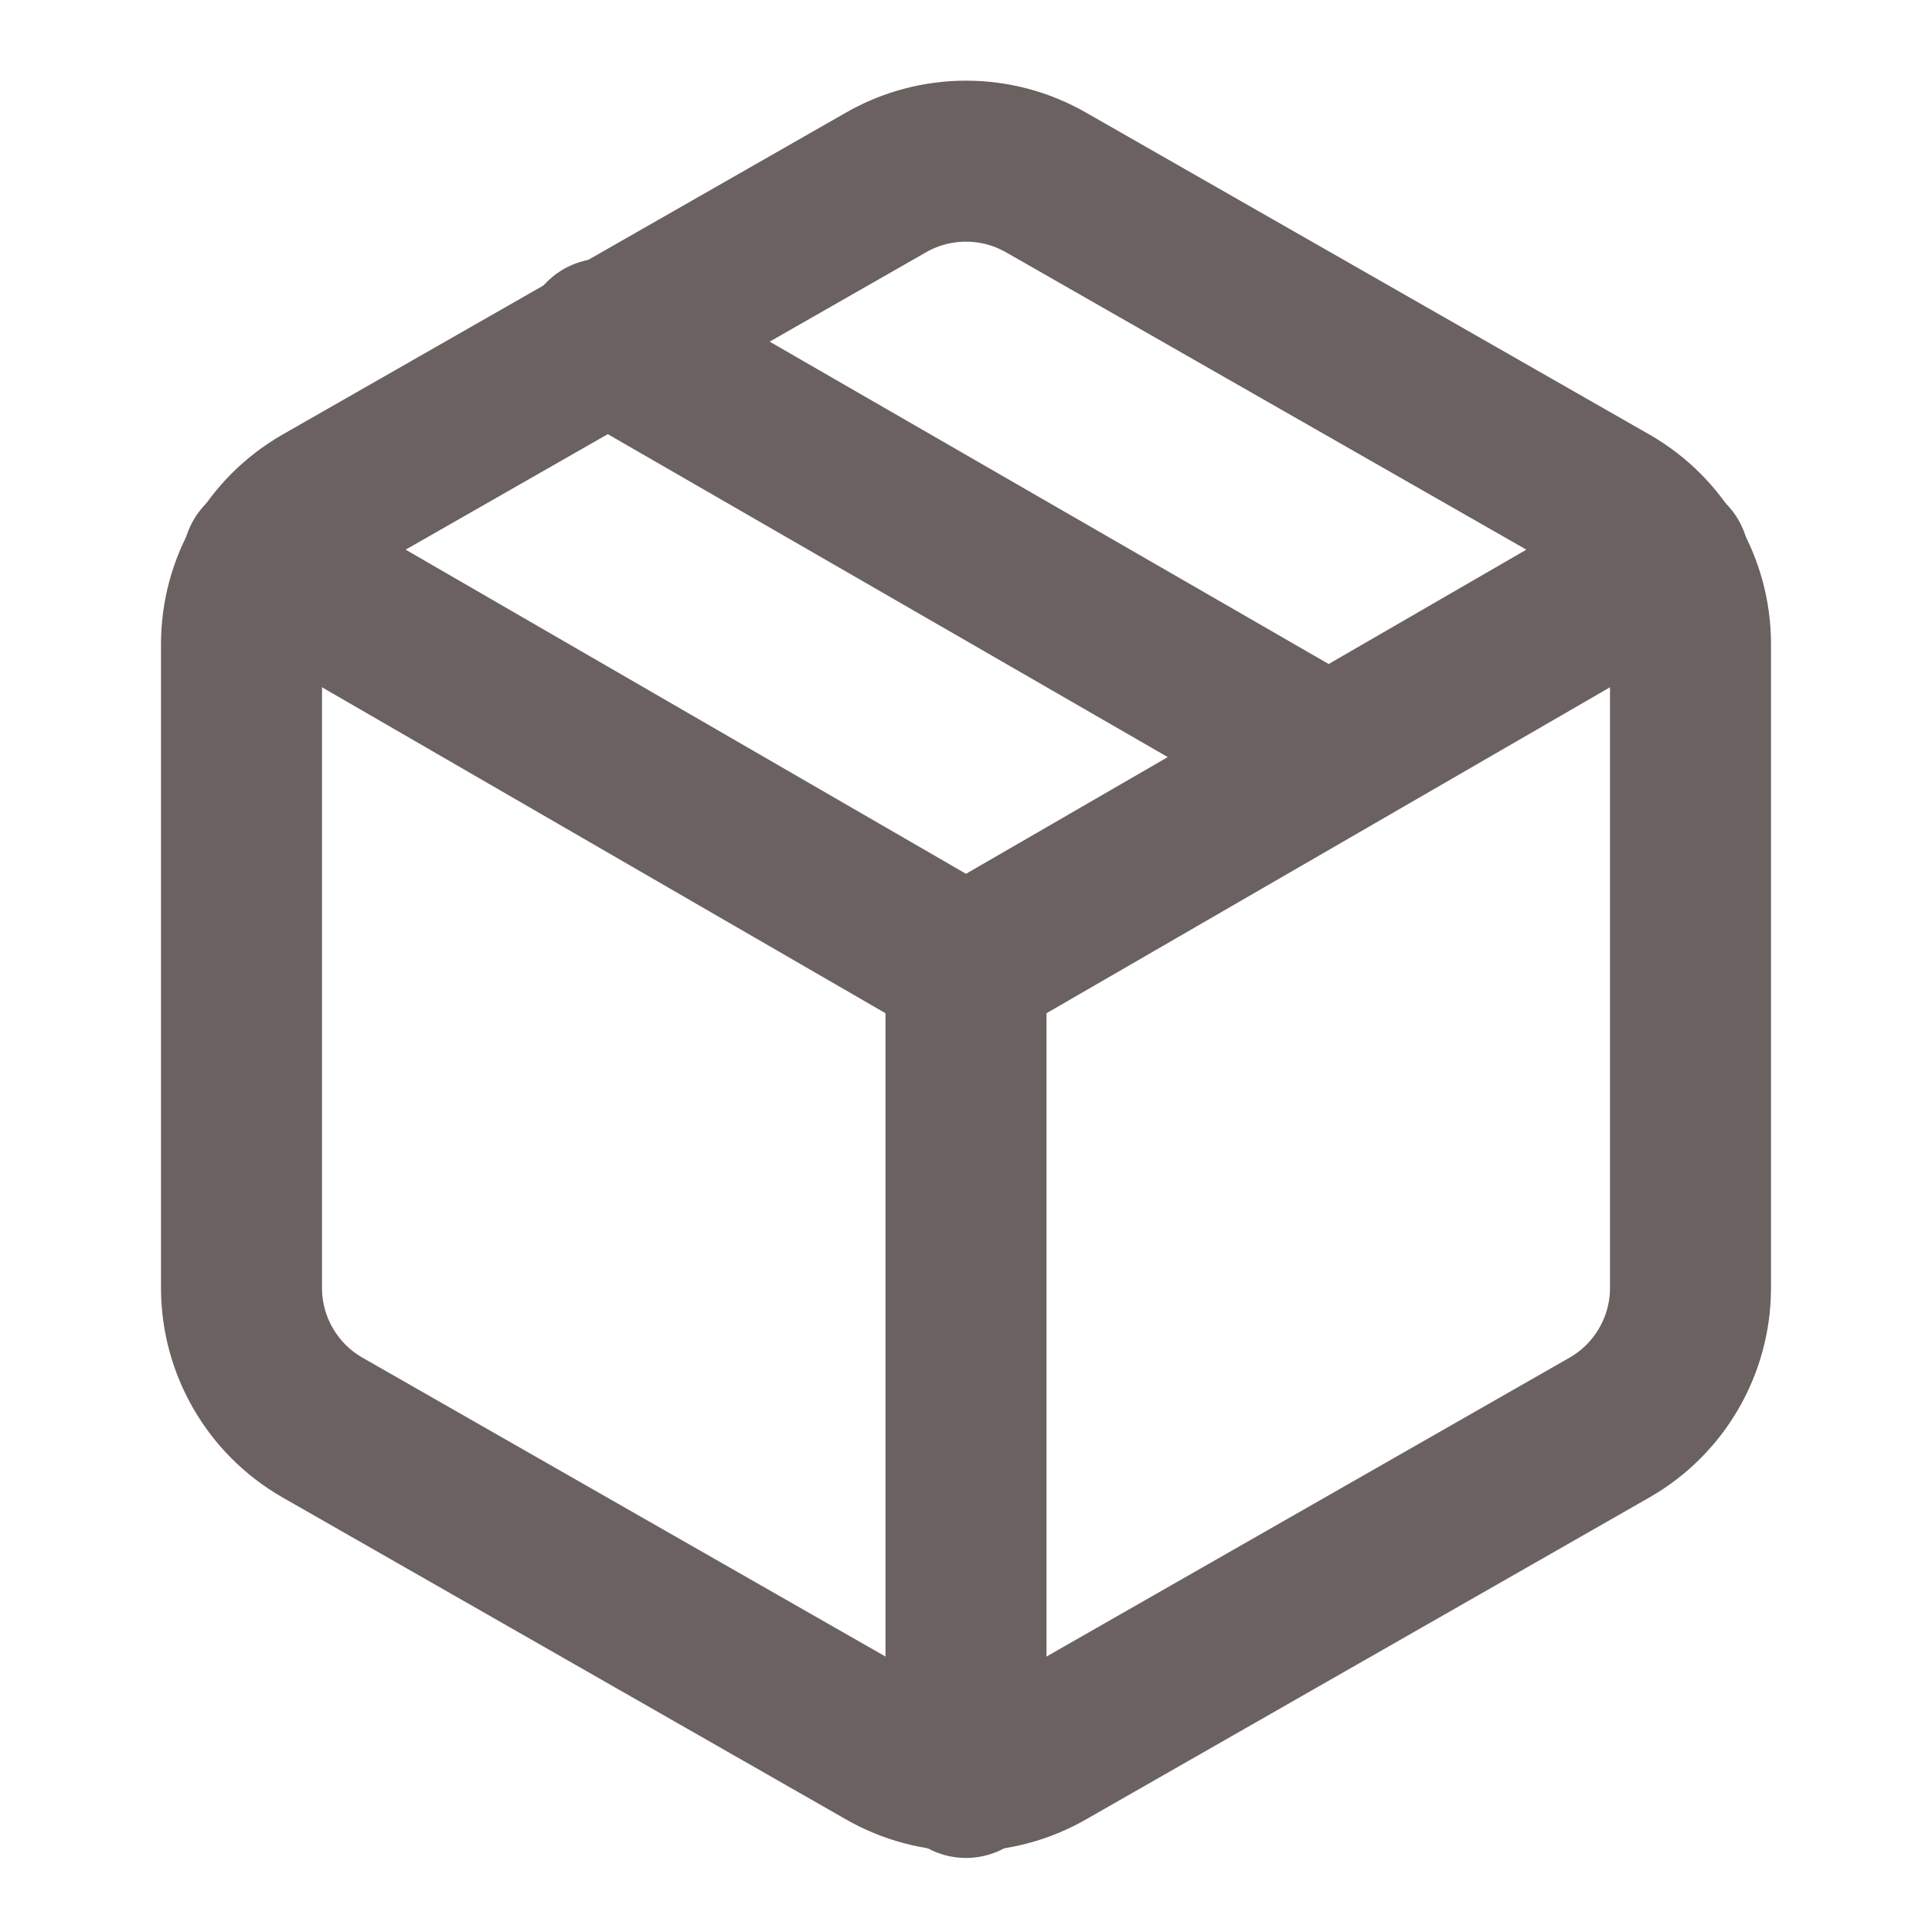
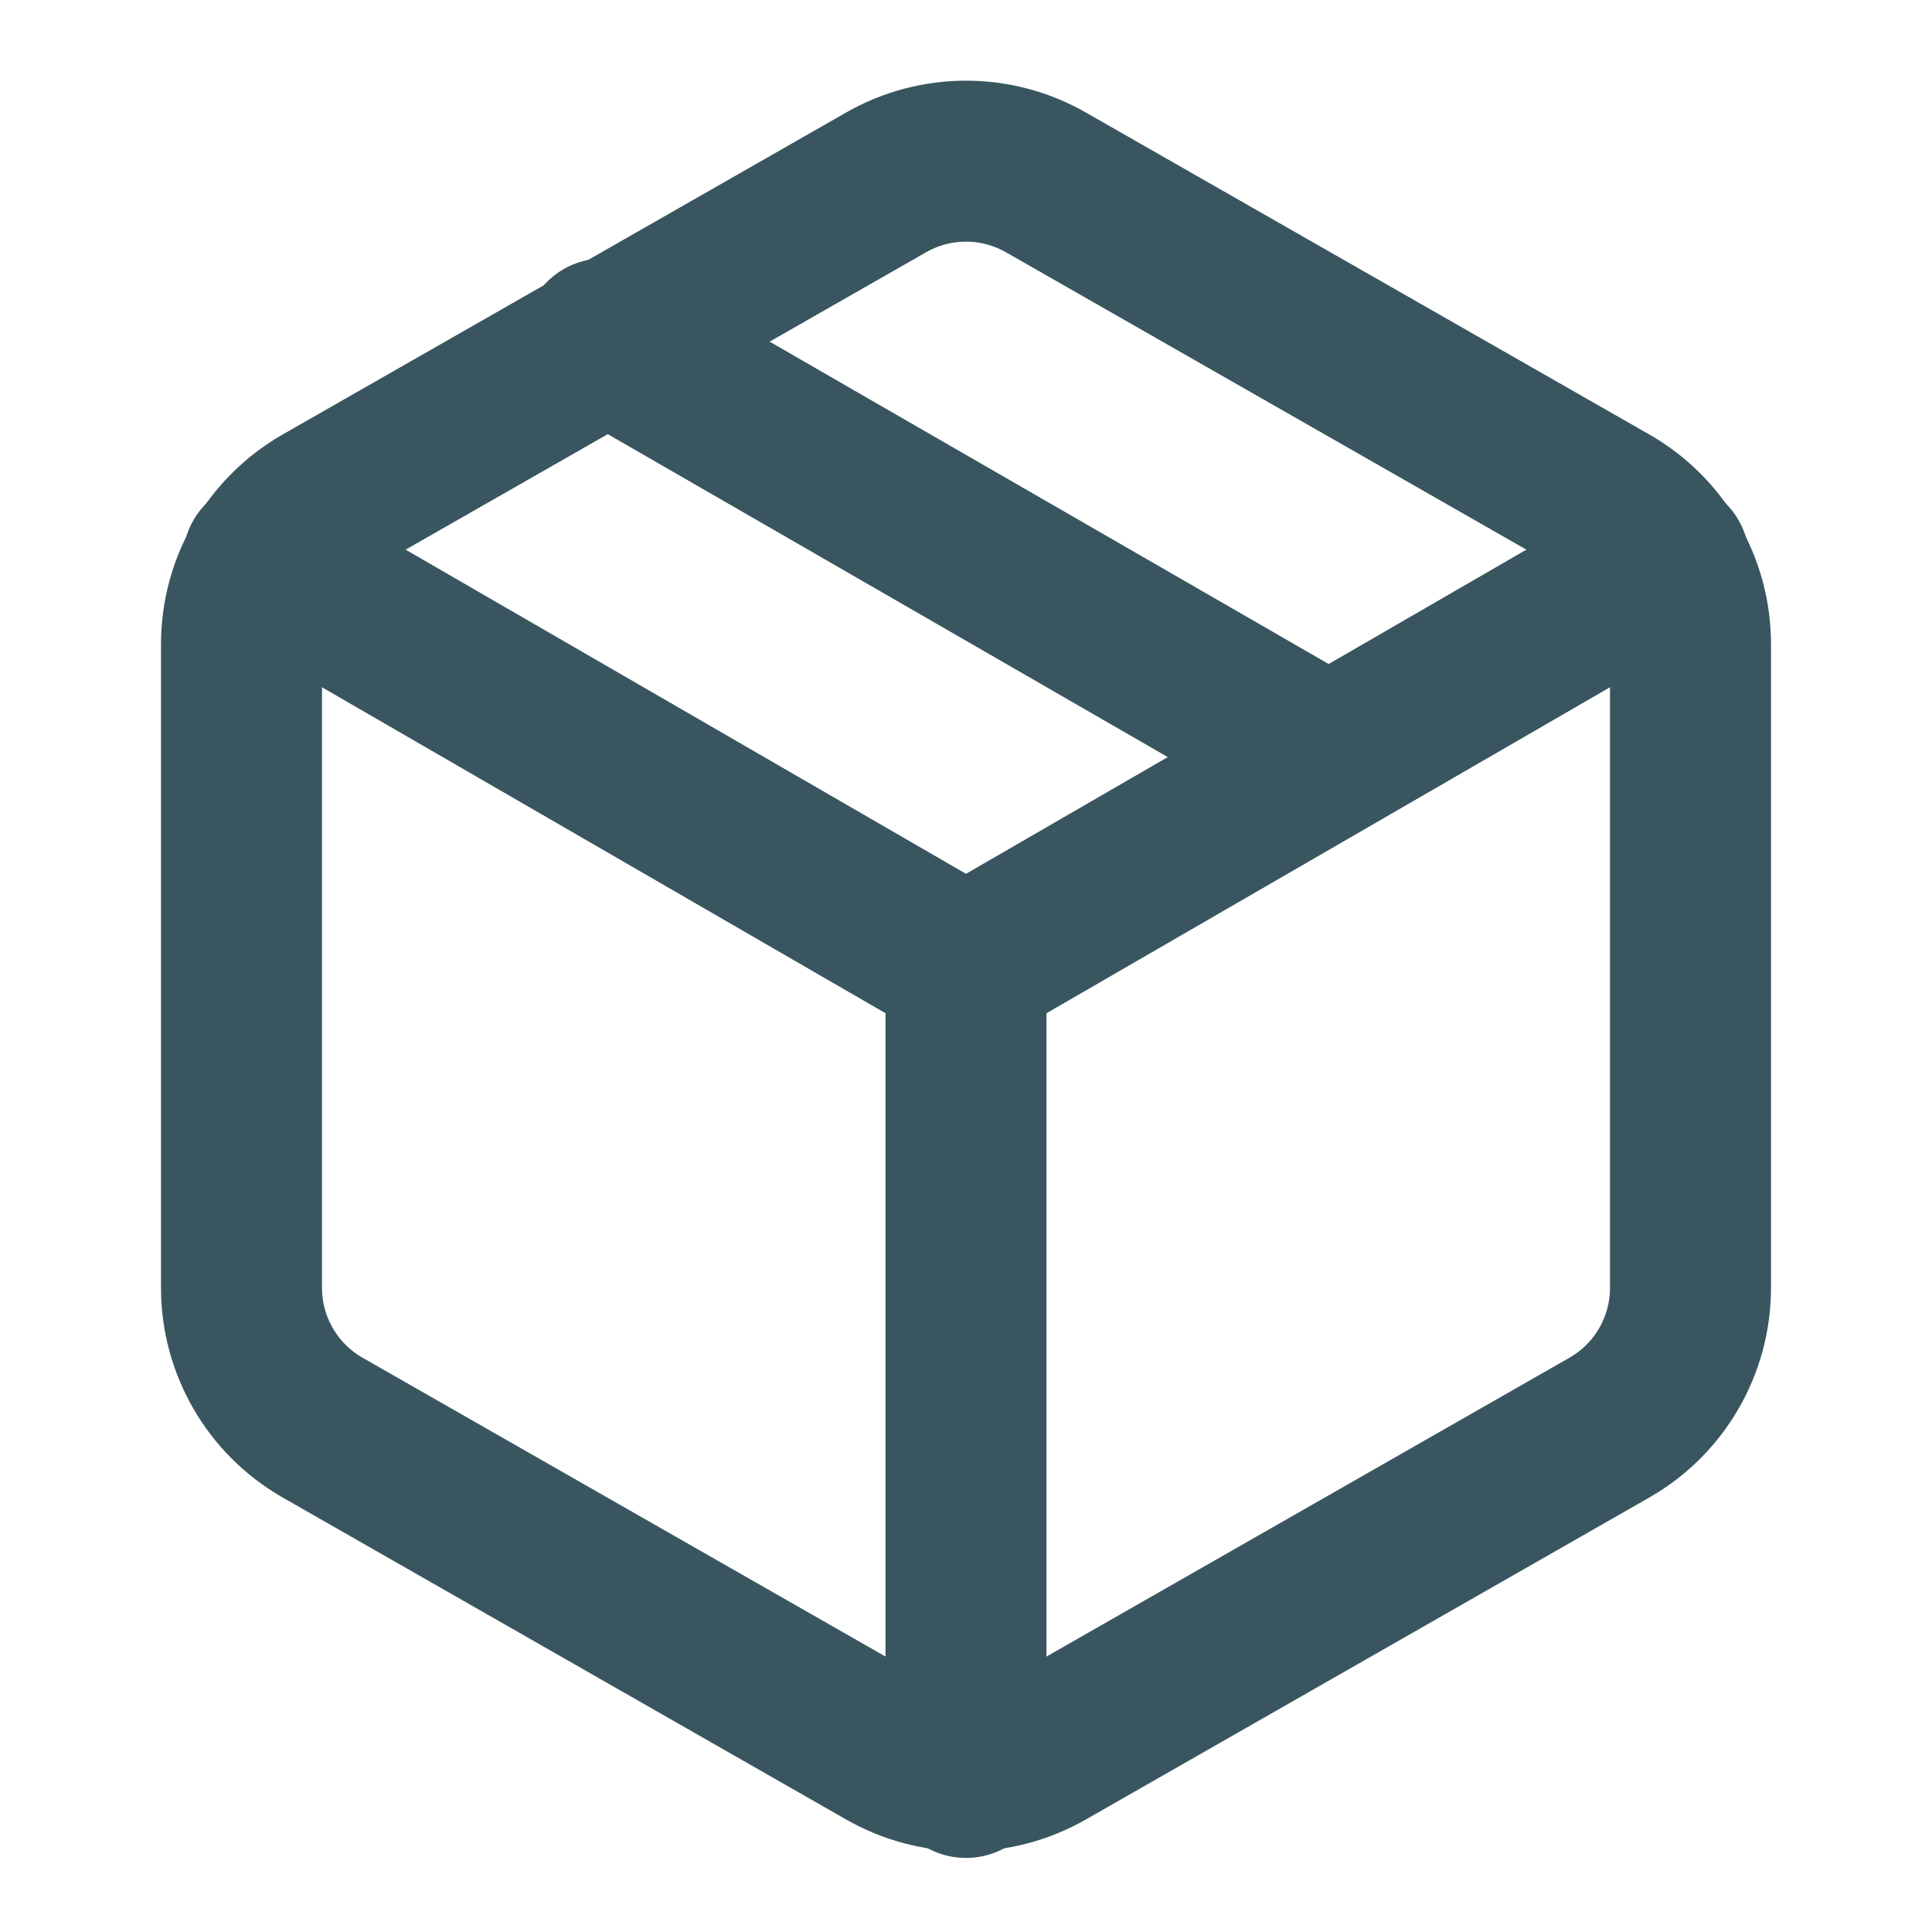
- <svg xmlns="http://www.w3.org/2000/svg" width="24" height="24" viewBox="0 0 24 24" fill="none" stroke="#6b6161" stroke-width="2" stroke-linecap="round" stroke-linejoin="round" class="feather feather-package">
+ <svg xmlns="http://www.w3.org/2000/svg" width="24" height="24" viewBox="0 0 24 24" fill="none" stroke="hsl(195 25% 30%)" stroke-width="2" stroke-linecap="round" stroke-linejoin="round" class="feather feather-package">
  <line x1="16.5" y1="9.4" x2="7.5" y2="4.21" />
  <path d="M21 16V8a2 2 0 0 0-1-1.73l-7-4a2 2 0 0 0-2 0l-7 4A2 2 0 0 0 3 8v8a2 2 0 0 0 1 1.73l7 4a2 2 0 0 0 2 0l7-4A2 2 0 0 0 21 16z" />
  <polyline points="3.27 6.96 12 12.01 20.73 6.96" />
  <line x1="12" y1="22.08" x2="12" y2="12" />
</svg>
